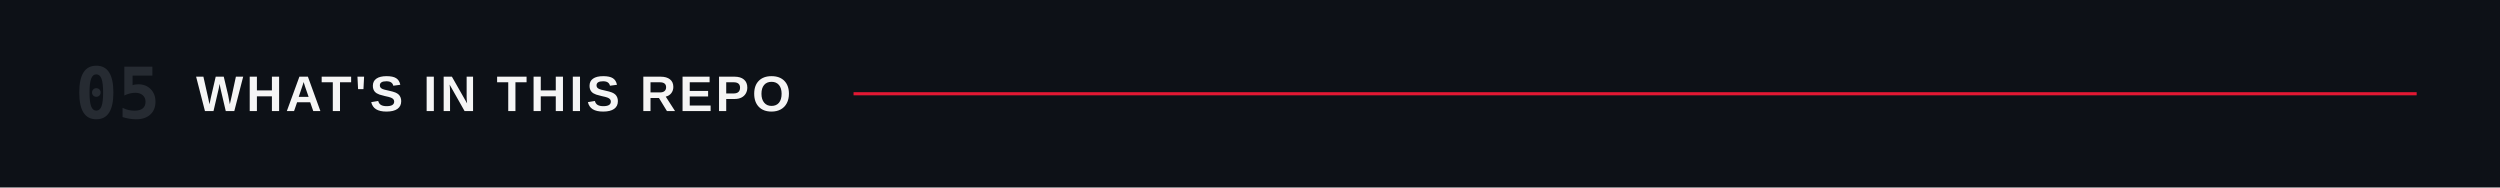
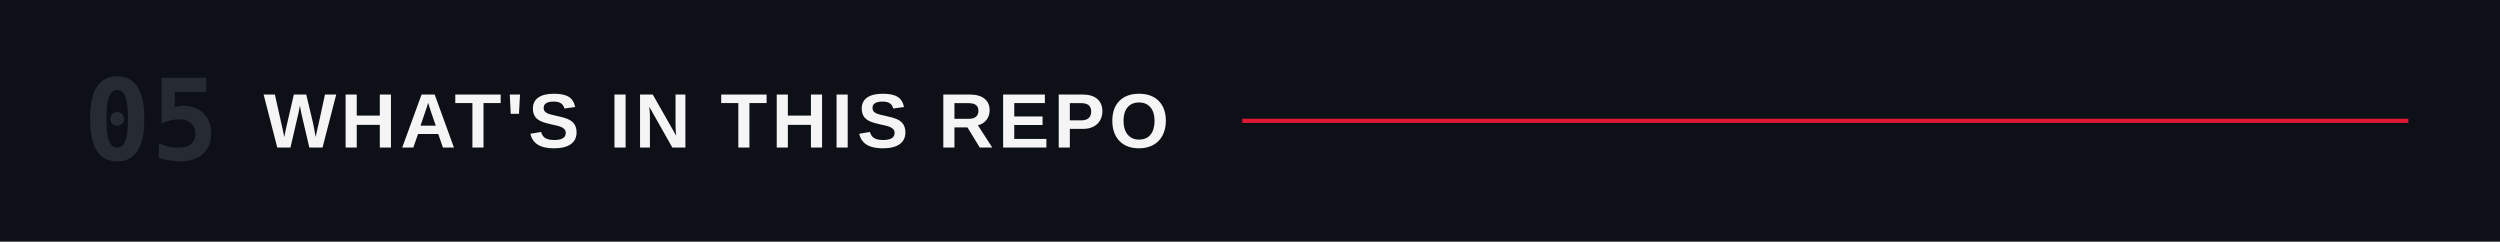
- <svg xmlns="http://www.w3.org/2000/svg" viewBox="0 0 1200 90" width="1200" height="90" role="img" aria-label="05 — What's in This Repo">
-   <rect x="0" y="0" width="1200" height="90" fill="#0d1117" />
-   <text x="36" y="45.0" font-family="ui-monospace,'Monaspace Neon','SF Mono',Menlo,Consolas,monospace" font-size="34" font-weight="600" fill="#262b32" dominant-baseline="central">05</text>
-   <text x="94.1" y="45.0" font-family="'Helvetica Neue Condensed','Helvetica Neue',Arial,sans-serif" font-size="24" font-weight="700" letter-spacing="1.5" fill="#F5F5F5" dominant-baseline="central">WHAT'S IN THIS REPO</text>
-   <line x1="409.7" y1="45.0" x2="1160" y2="45.0" stroke="#E21833" stroke-width="1.5" />
+ <svg xmlns="http://www.w3.org/2000/svg" viewBox="0 0 1200 116" width="1200" height="116" role="img" aria-label="05 — What's in This Repo">
+   <rect x="0" y="0" width="1200" height="116" fill="#0d1117" />
+   <text x="40" y="58.0" font-family="ui-monospace,'Monaspace Neon','SF Mono',Menlo,Consolas,monospace" font-size="54" font-weight="600" fill="#262b32" dominant-baseline="central">05</text>
+   <text x="126.5" y="58.0" font-family="'Helvetica Neue Condensed','Helvetica Neue',Arial,sans-serif" font-size="37" font-weight="700" letter-spacing="2" fill="#F5F5F5" dominant-baseline="central">WHAT'S IN THIS REPO</text>
+   <line x1="596.3" y1="58.0" x2="1156" y2="58.0" stroke="#E21833" stroke-width="2" />
</svg>
